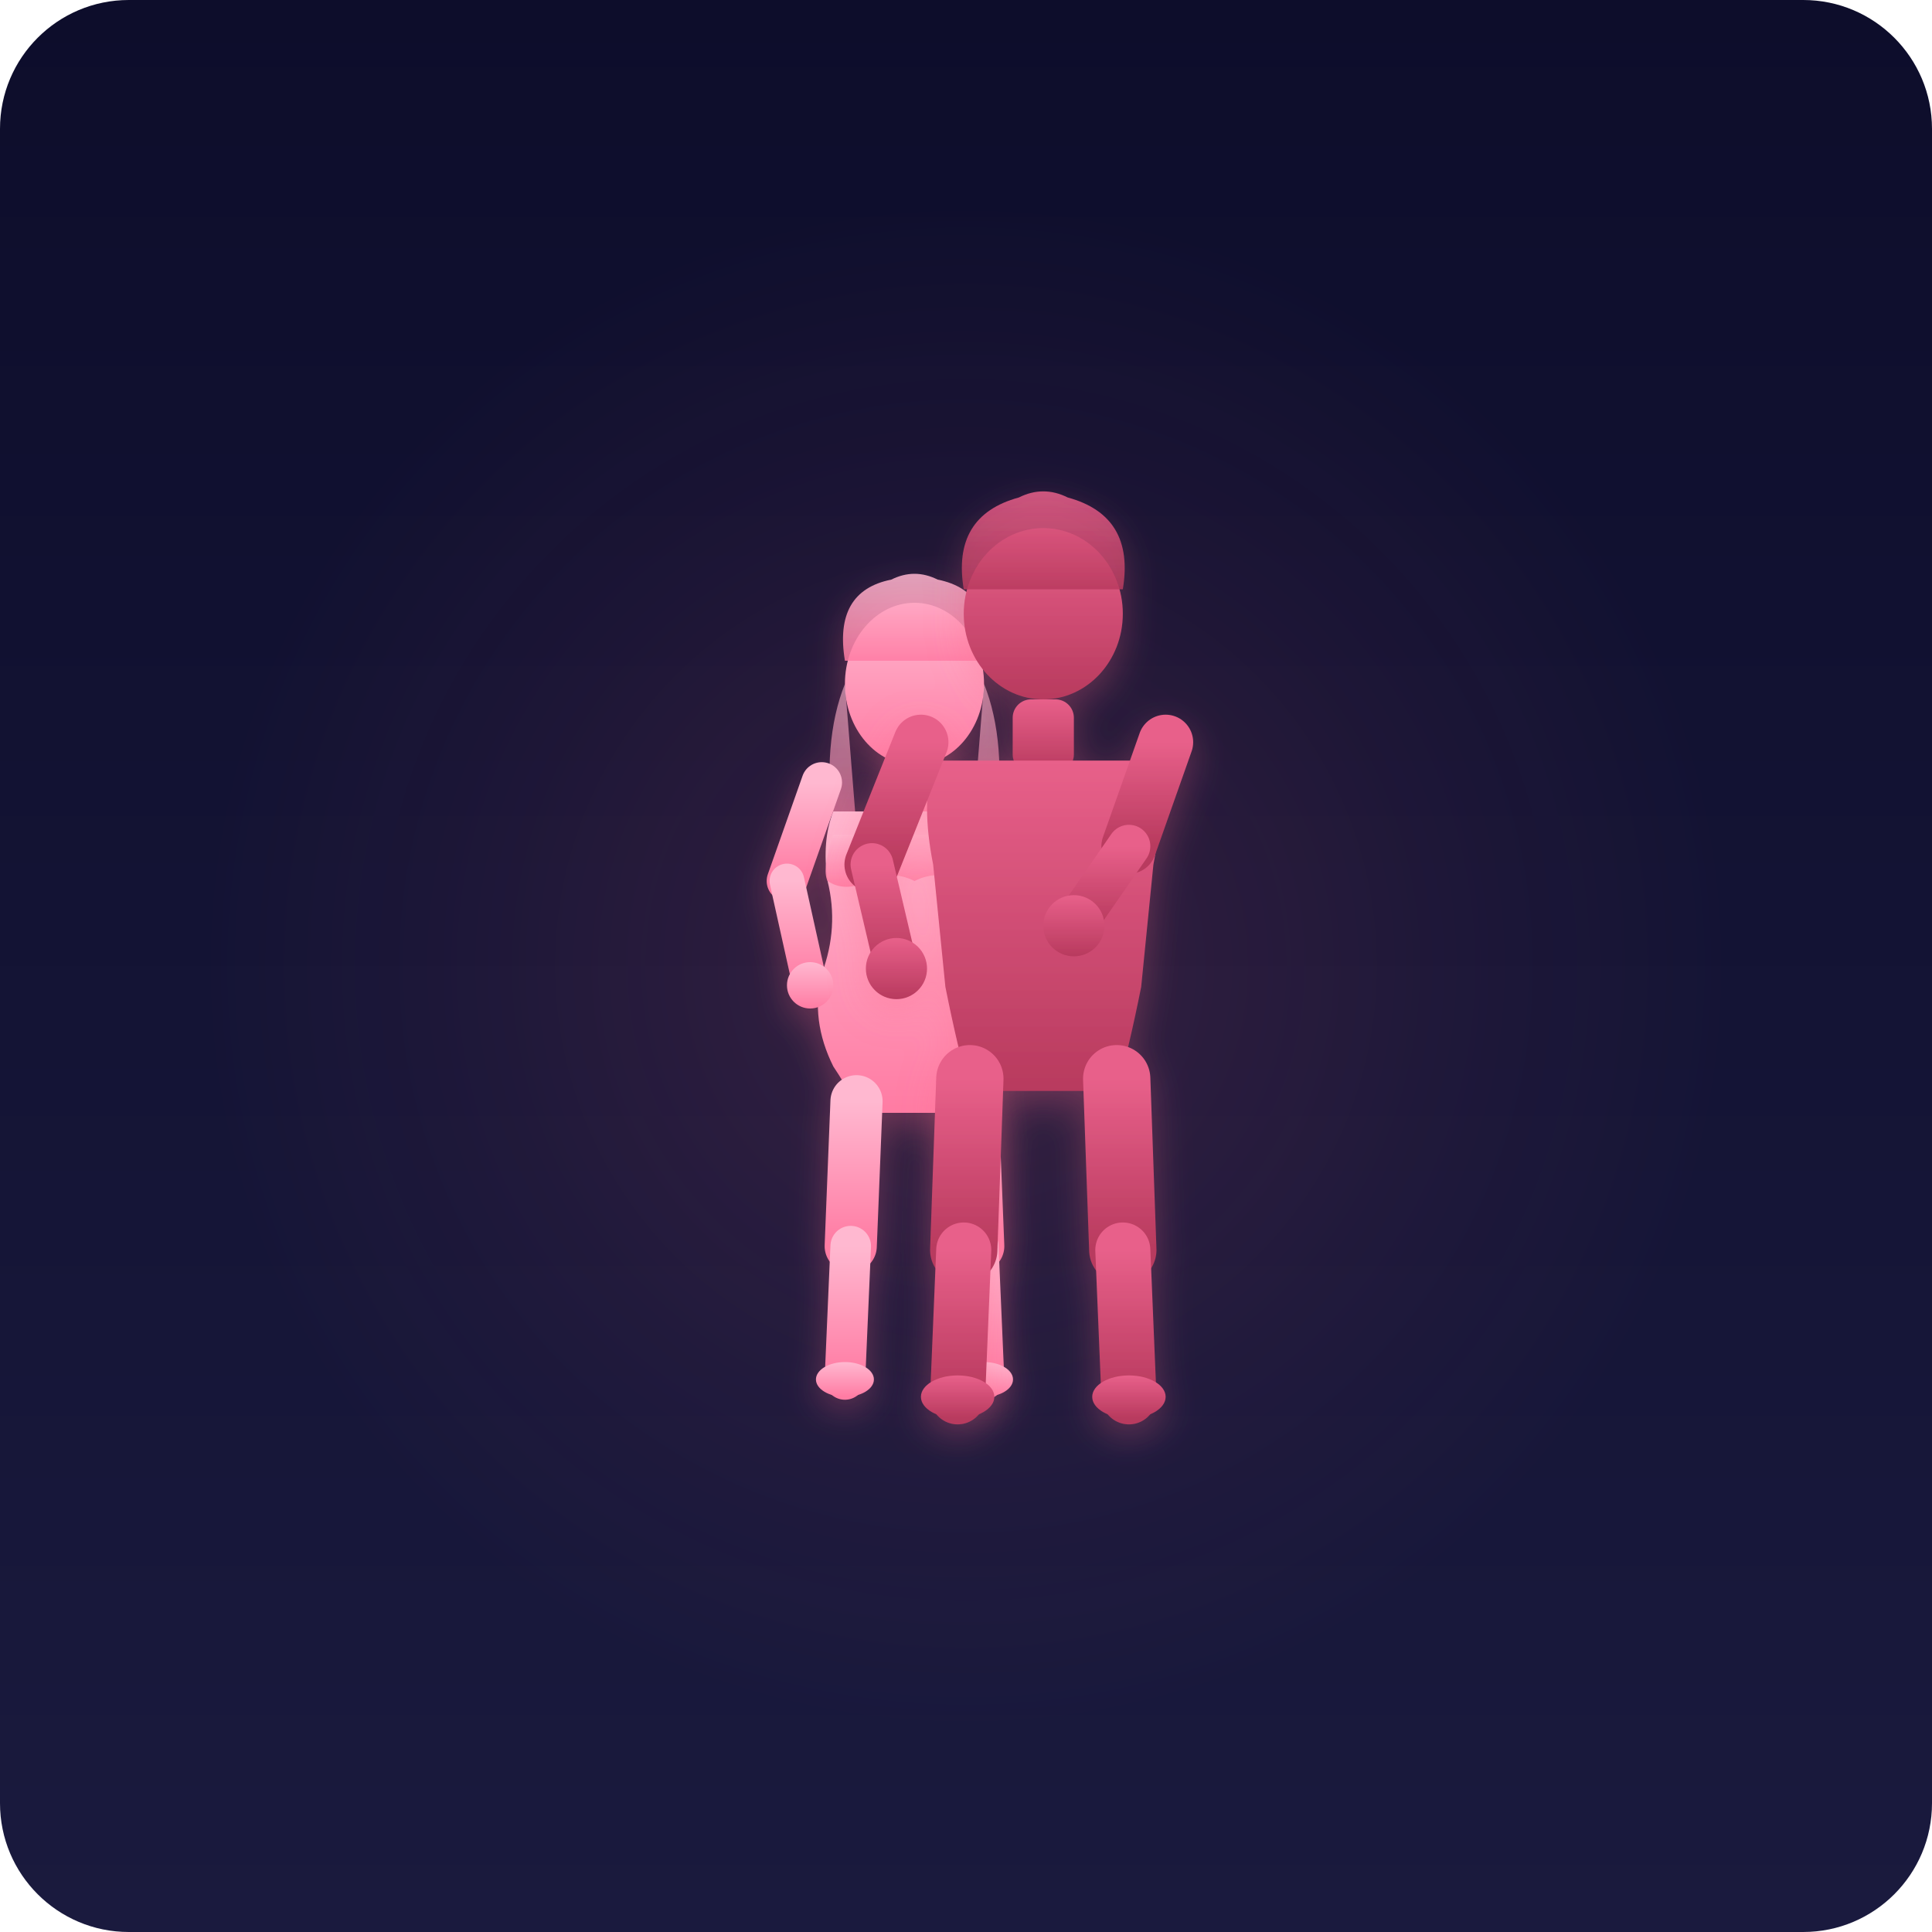
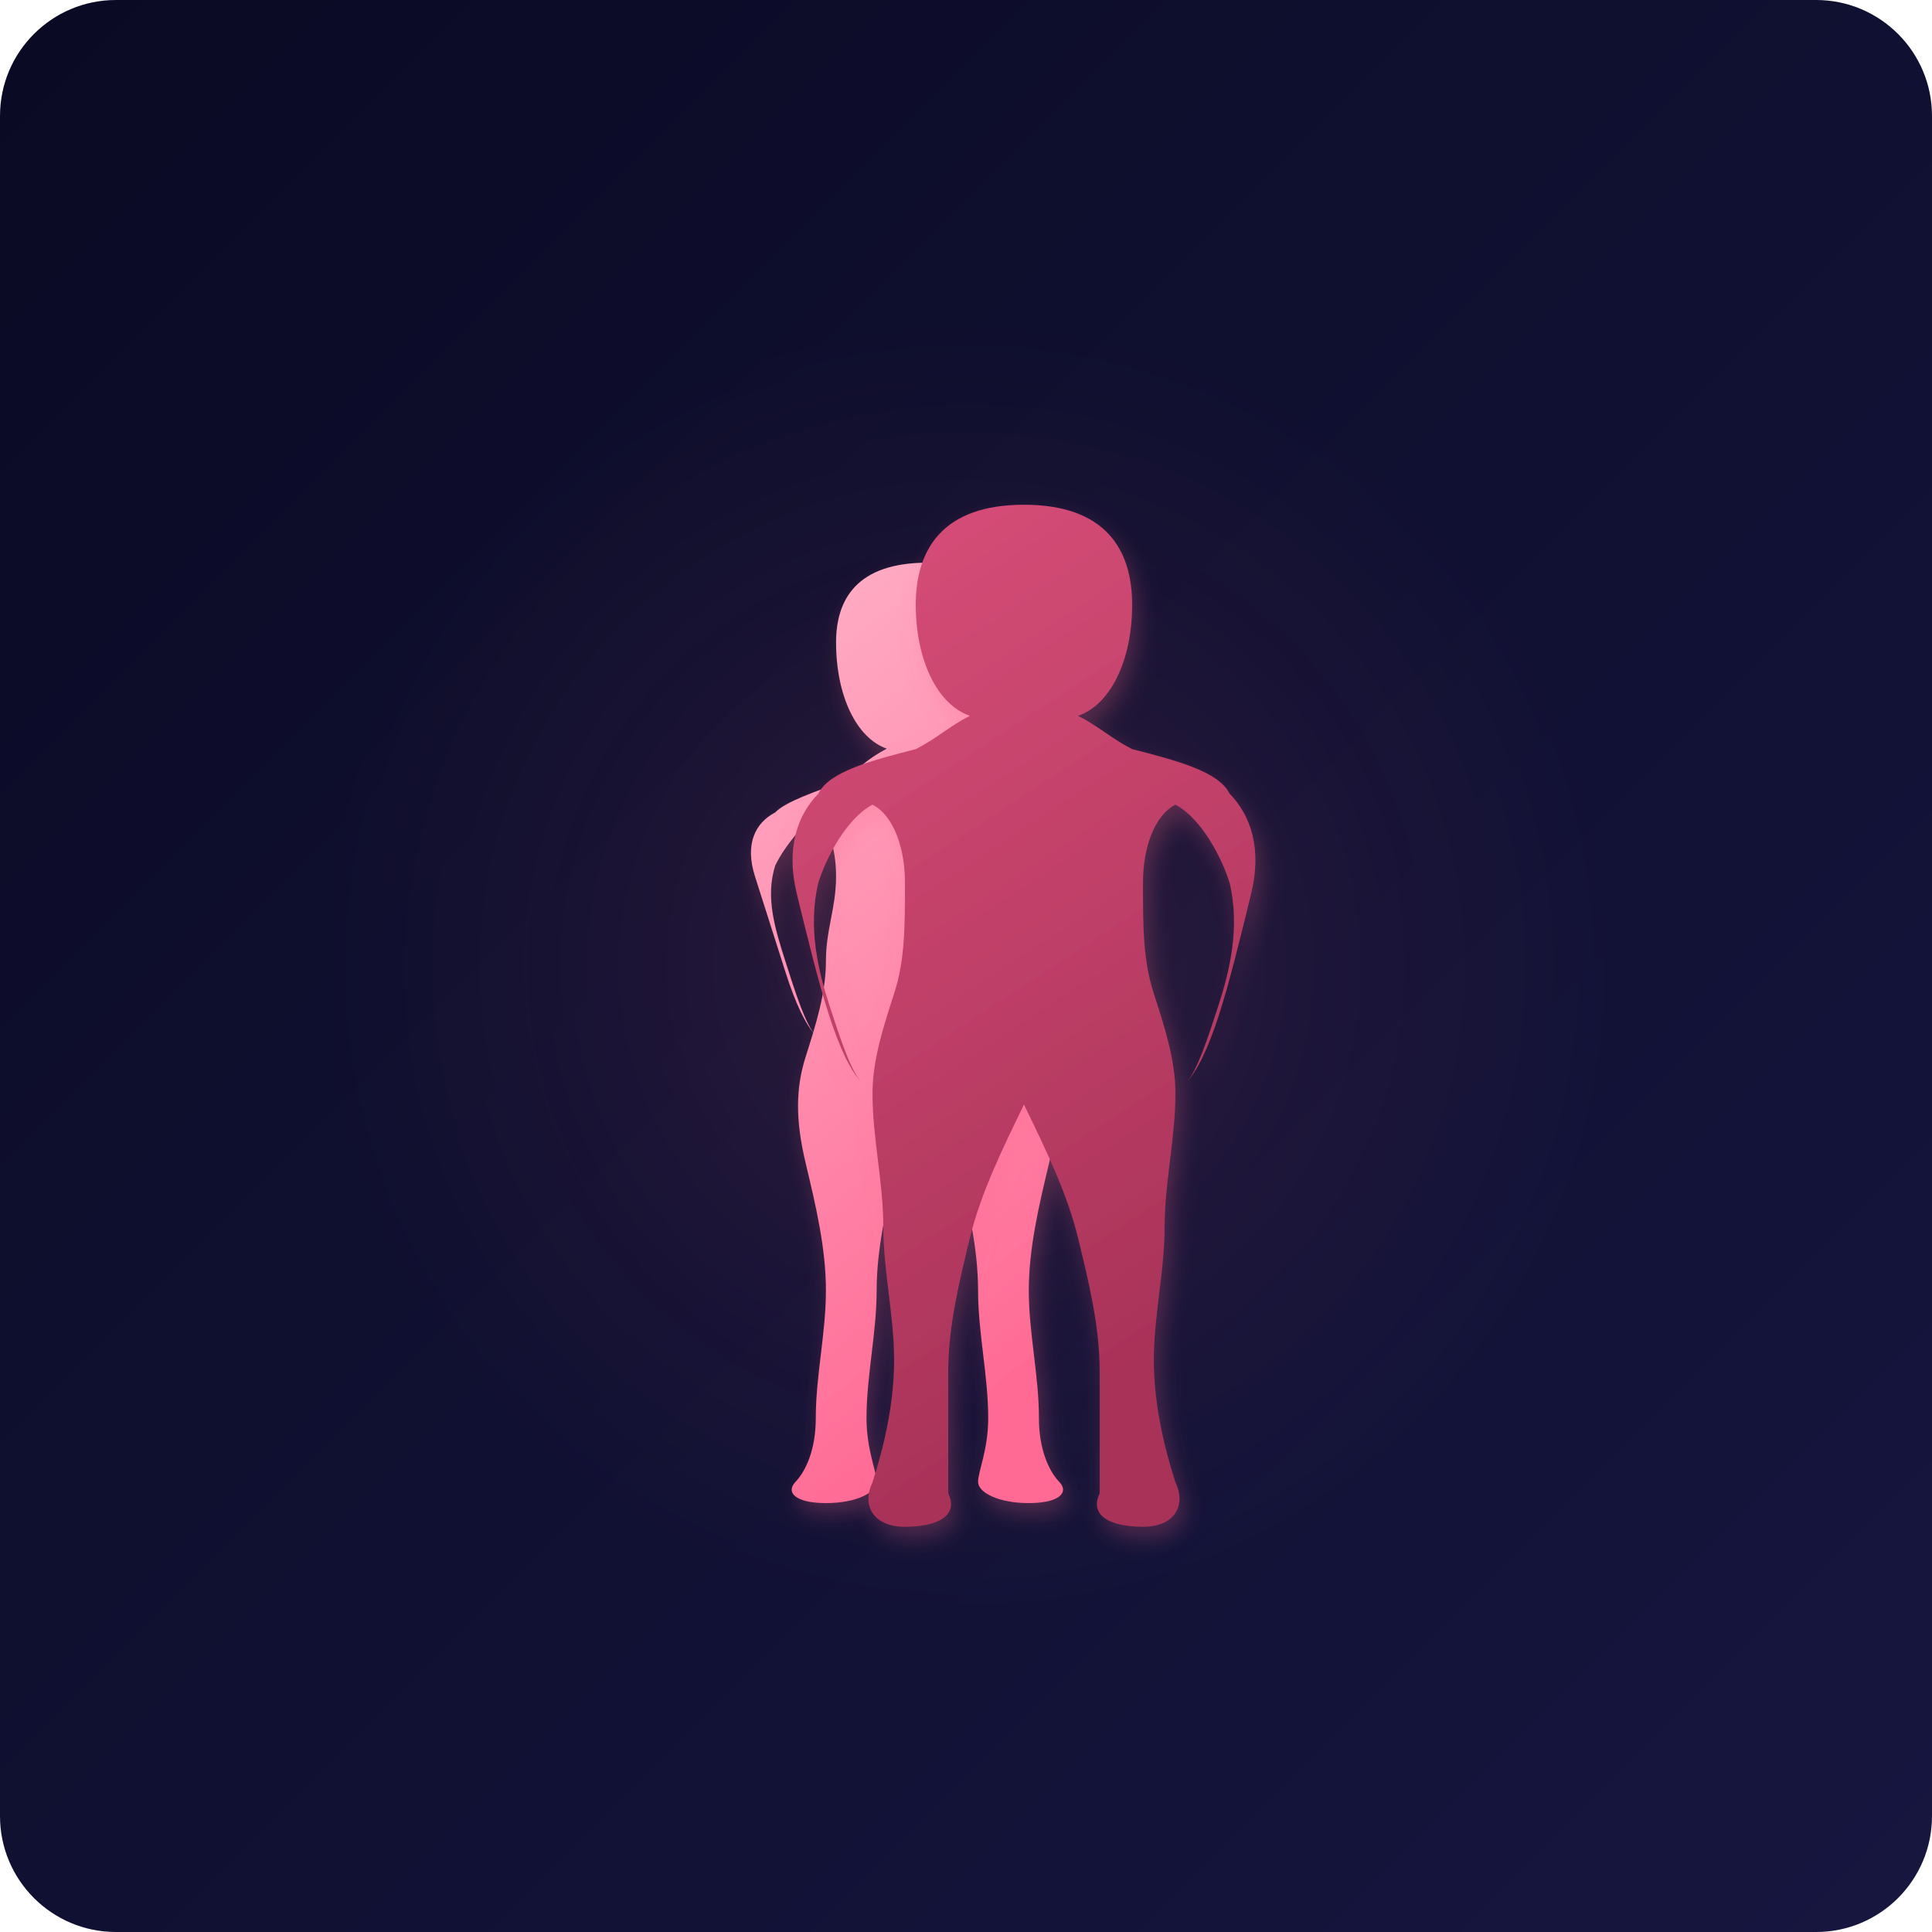
- <svg xmlns="http://www.w3.org/2000/svg" viewBox="0 0 300 300" width="300" height="300">
+ <svg xmlns="http://www.w3.org/2000/svg" viewBox="0 0 400 400" width="400" height="400">
  <defs>
-     <linearGradient id="bg" x1="0" y1="0" x2="0" y2="1">
-       <stop offset="0%" stop-color="#0d0d2b" />
-       <stop offset="100%" stop-color="#1a1a3e" />
+     <linearGradient id="bg" x1="0" y1="0" x2="1" y2="1">
+       <stop offset="0%" stop-color="#0a0a24" />
+       <stop offset="100%" stop-color="#161640" />
    </linearGradient>
-     <linearGradient id="f1" x1="0" y1="0" x2="0" y2="1">
-       <stop offset="0%" stop-color="#FFB8D0" />
-       <stop offset="100%" stop-color="#FF7BA3" />
+     <linearGradient id="p1" x1="0" y1="0" x2="0.3" y2="1">
+       <stop offset="0%" stop-color="#FFB0C8" />
+       <stop offset="100%" stop-color="#FF6B95" />
    </linearGradient>
-     <linearGradient id="f2" x1="0" y1="0" x2="0" y2="1">
-       <stop offset="0%" stop-color="#E8608A" />
-       <stop offset="100%" stop-color="#B83A5E" />
+     <linearGradient id="p2" x1="0" y1="0" x2="0.3" y2="1">
+       <stop offset="0%" stop-color="#D94F7A" />
+       <stop offset="100%" stop-color="#A83258" />
    </linearGradient>
-     <radialGradient id="glow" cx="50%" cy="50%" r="50%">
-       <stop offset="0%" stop-color="#FF6B8A" stop-opacity="0.15" />
-       <stop offset="60%" stop-color="#FF6B8A" stop-opacity="0.05" />
+     <radialGradient id="glow" cx="50%" cy="50%" r="45%">
+       <stop offset="0%" stop-color="#FF6B8A" stop-opacity="0.12" />
+       <stop offset="70%" stop-color="#FF6B8A" stop-opacity="0.03" />
      <stop offset="100%" stop-color="#FF6B8A" stop-opacity="0" />
    </radialGradient>
-     <filter id="shadow" x="-20%" y="-20%" width="140%" height="140%">
-       <feDropShadow dx="0" dy="2" stdDeviation="3" flood-color="#FF6B8A" flood-opacity="0.3" />
+     <filter id="sf" x="-10%" y="-10%" width="120%" height="120%">
+       <feGaussianBlur in="SourceAlpha" stdDeviation="2" result="blur" />
+       <feOffset dx="1" dy="2" result="offsetBlur" />
+       <feFlood flood-color="#FF6B8A" flood-opacity="0.25" result="color" />
+       <feComposite in="color" in2="offsetBlur" operator="in" result="shadow" />
+       <feMerge>
+         <feMergeNode in="shadow" />
+         <feMergeNode in="SourceGraphic" />
+       </feMerge>
    </filter>
  </defs>
-   <rect width="300" height="300" fill="url(#bg)" rx="20" />
-   <circle cx="150" cy="150" r="120" fill="url(#glow)" />
-   <g transform="translate(142,162) rotate(0) scale(0.9)" filter="url(#shadow)">
-     <ellipse cx="0" cy="-62" rx="12" ry="14" fill="url(#f1)" />
-     <path d="M-12,-66 Q-14,-78 -4,-80 Q0,-82 4,-80 Q14,-78 12,-66" fill="url(#f1)" opacity="0.85" />
-     <path d="M-12,-62 Q-16,-52 -14,-37 Q-12,-32 -10,-37" fill="url(#f1)" opacity="0.6" />
-     <path d="M12,-62 Q16,-52 14,-37 Q12,-32 10,-37" fill="url(#f1)" opacity="0.6" />
-     <rect x="-4" y="-48" width="8" height="10" rx="3" fill="url(#f1)" />
-     <path d="M-14,-40 Q-16,-35 -15,-28 Q-13,-20 -16,-12 Q-18,-4 -14,4 Q-10,10 -10,12 L10,12 Q10,10 14,4 Q18,-4 16,-12 Q13,-20 15,-28 Q16,-35 14,-40 Z" fill="url(#f1)" />
-     <path d="M-14,-36 Q-16,-30 -15,-28 Q-12,-26 -8,-28 Q-4,-30 0,-28 Q4,-30 8,-28 Q12,-26 15,-28 Q16,-30 14,-36" fill="url(#f1)" opacity="0.9" />
-     <line x1="-16" y1="-45" x2="-22" y2="-28" stroke="url(#f1)" stroke-width="7" stroke-linecap="round" />
-     <line x1="-22" y1="-28" x2="-18" y2="-10" stroke="url(#f1)" stroke-width="6" stroke-linecap="round" />
-     <circle cx="-18" cy="-10" r="4" fill="url(#f1)" />
-     <line x1="16" y1="-45" x2="22" y2="-28" stroke="url(#f1)" stroke-width="7" stroke-linecap="round" />
-     <line x1="22" y1="-28" x2="18" y2="-10" stroke="url(#f1)" stroke-width="6" stroke-linecap="round" />
-     <circle cx="18" cy="-10" r="4" fill="url(#f1)" />
-     <line x1="-10" y1="10" x2="-11" y2="35" stroke="url(#f1)" stroke-width="9" stroke-linecap="round" />
-     <line x1="-11" y1="35" x2="-12" y2="58" stroke="url(#f1)" stroke-width="7" stroke-linecap="round" />
-     <ellipse cx="-12" cy="58" rx="5" ry="3" fill="url(#f1)" />
-     <line x1="10" y1="10" x2="11" y2="35" stroke="url(#f1)" stroke-width="9" stroke-linecap="round" />
-     <line x1="11" y1="35" x2="12" y2="58" stroke="url(#f1)" stroke-width="7" stroke-linecap="round" />
-     <ellipse cx="12" cy="58" rx="5" ry="3" fill="url(#f1)" />
-   </g>
-   <g transform="translate(162,158) rotate(0) scale(0.95)" filter="url(#shadow)">
-     <ellipse cx="0" cy="-66" rx="13" ry="14" fill="url(#f2)" />
-     <path d="M-13,-70 Q-15,-82 -4,-85 Q0,-87 4,-85 Q15,-82 13,-70" fill="url(#f2)" opacity="0.85" />
-     <rect x="-5" y="-52" width="10" height="12" rx="3" fill="url(#f2)" />
-     <path d="M-18,-42 Q-20,-35 -18,-25 Q-17,-15 -16,-5 Q-14,5 -12,12 L12,12 Q14,5 16,-5 Q17,-15 18,-25 Q20,-35 18,-42 Z" fill="url(#f2)" />
-     <path d="M-18,-42 Q-22,-44 -22,-40 Q-22,-38 -18,-38" fill="url(#f2)" opacity="0.8" />
-     <path d="M18,-42 Q22,-44 22,-40 Q22,-38 18,-38" fill="url(#f2)" opacity="0.8" />
-     <line x1="-20" y1="-45" x2="-28" y2="-25" stroke="url(#f2)" stroke-width="9" stroke-linecap="round" />
-     <line x1="-28" y1="-25" x2="-24" y2="-8" stroke="url(#f2)" stroke-width="7" stroke-linecap="round" />
-     <circle cx="-24" cy="-8" r="5" fill="url(#f2)" />
-     <line x1="20" y1="-45" x2="14" y2="-28" stroke="url(#f2)" stroke-width="9" stroke-linecap="round" />
-     <line x1="14" y1="-28" x2="5" y2="-15" stroke="url(#f2)" stroke-width="7" stroke-linecap="round" />
-     <circle cx="5" cy="-15" r="5" fill="url(#f2)" />
-     <line x1="-12" y1="10" x2="-13" y2="38" stroke="url(#f2)" stroke-width="11" stroke-linecap="round" />
-     <line x1="-13" y1="38" x2="-14" y2="62" stroke="url(#f2)" stroke-width="9" stroke-linecap="round" />
-     <ellipse cx="-14" cy="62" rx="6" ry="3.5" fill="url(#f2)" />
-     <line x1="12" y1="10" x2="13" y2="38" stroke="url(#f2)" stroke-width="11" stroke-linecap="round" />
-     <line x1="13" y1="38" x2="14" y2="62" stroke="url(#f2)" stroke-width="9" stroke-linecap="round" />
-     <ellipse cx="14" cy="62" rx="6" ry="3.5" fill="url(#f2)" />
-   </g>
+   <rect width="400" height="400" fill="url(#bg)" rx="24" />
+   <circle cx="200" cy="200" r="150" fill="url(#glow)" />
+   <path d="M0,-85 C-14,-85 -18,-78 -18,-70 C-18,-60 -14,-52 -8,-50 C-12,-48 -14,-46 -16,-44 C-22,-42 -28,-40 -30,-38 C-34,-36 -36,-32 -34,-26 C-32,-20 -30,-14 -28,-8 C-26,-2 -24,2 -22,4 C-24,2 -26,-4 -28,-10 C-30,-16 -32,-22 -30,-28 C-28,-32 -24,-36 -22,-38 C-20,-36 -18,-32 -18,-26 C-18,-20 -20,-16 -20,-10 C-20,-4 -22,2 -24,8 C-26,14 -26,20 -24,28 C-22,36 -20,44 -20,52 C-20,60 -22,68 -22,76 C-22,82 -24,86 -26,88 C-28,90 -26,92 -20,92 C-14,92 -10,90 -10,88 C-10,86 -12,82 -12,76 C-12,68 -10,60 -10,52 C-10,44 -8,36 -6,28 C-4,20 -2,14 0,8 C2,14 4,20 6,28 C8,36 10,44 10,52 C10,60 12,68 12,76 C12,82 10,86 10,88 C10,90 14,92 20,92 C26,92 28,90 26,88 C24,86 22,82 22,76 C22,68 20,60 20,52 C20,44 22,36 24,28 C26,20 26,14 24,8 C22,2 20,-4 20,-10 C20,-16 18,-20 18,-26 C18,-32 20,-36 22,-38 C24,-36 28,-32 30,-28 C32,-22 30,-16 28,-10 C26,-4 24,2 22,4 C24,2 26,-2 28,-8 C30,-14 32,-20 34,-26 C36,-32 34,-36 30,-38 C28,-40 22,-42 16,-44 C14,-46 12,-48 8,-50 C14,-52 18,-60 18,-70 C18,-78 14,-85 0,-85 Z" fill="url(#p1)" transform="translate(192,210) scale(1.05,1.1)" filter="url(#sf)" />
+   <path d="M0,-90 C-15,-90 -20,-82 -20,-72 C-20,-62 -16,-54 -10,-52 C-14,-50 -16,-48 -20,-46 C-28,-44 -36,-42 -38,-38 C-42,-34 -44,-28 -42,-20 C-40,-12 -38,-4 -36,2 C-34,8 -32,12 -30,14 C-32,12 -34,6 -36,0 C-38,-6 -40,-14 -38,-22 C-36,-28 -32,-34 -28,-36 C-24,-34 -22,-28 -22,-22 C-22,-14 -22,-8 -24,-2 C-26,4 -28,10 -28,16 C-28,24 -26,32 -26,40 C-26,48 -24,56 -24,64 C-24,72 -26,80 -28,86 C-30,90 -28,94 -22,94 C-16,94 -12,92 -14,88 C-14,82 -14,74 -14,66 C-14,58 -12,50 -10,42 C-8,34 -4,26 0,18 C4,26 8,34 10,42 C12,50 14,58 14,66 C14,74 14,82 14,88 C12,92 16,94 22,94 C28,94 30,90 28,86 C26,80 24,72 24,64 C24,56 26,48 26,40 C26,32 28,24 28,16 C28,10 26,4 24,-2 C22,-8 22,-14 22,-22 C22,-28 24,-34 28,-36 C32,-34 36,-28 38,-22 C40,-14 38,-6 36,0 C34,6 32,12 30,14 C32,12 34,8 36,2 C38,-4 40,-12 42,-20 C44,-28 42,-34 38,-38 C36,-42 28,-44 20,-46 C16,-48 14,-50 10,-52 C16,-54 20,-62 20,-72 C20,-82 15,-90 0,-90 Z" fill="url(#p2)" transform="translate(212,208) scale(1.12,1.15)" filter="url(#sf)" />
</svg>
